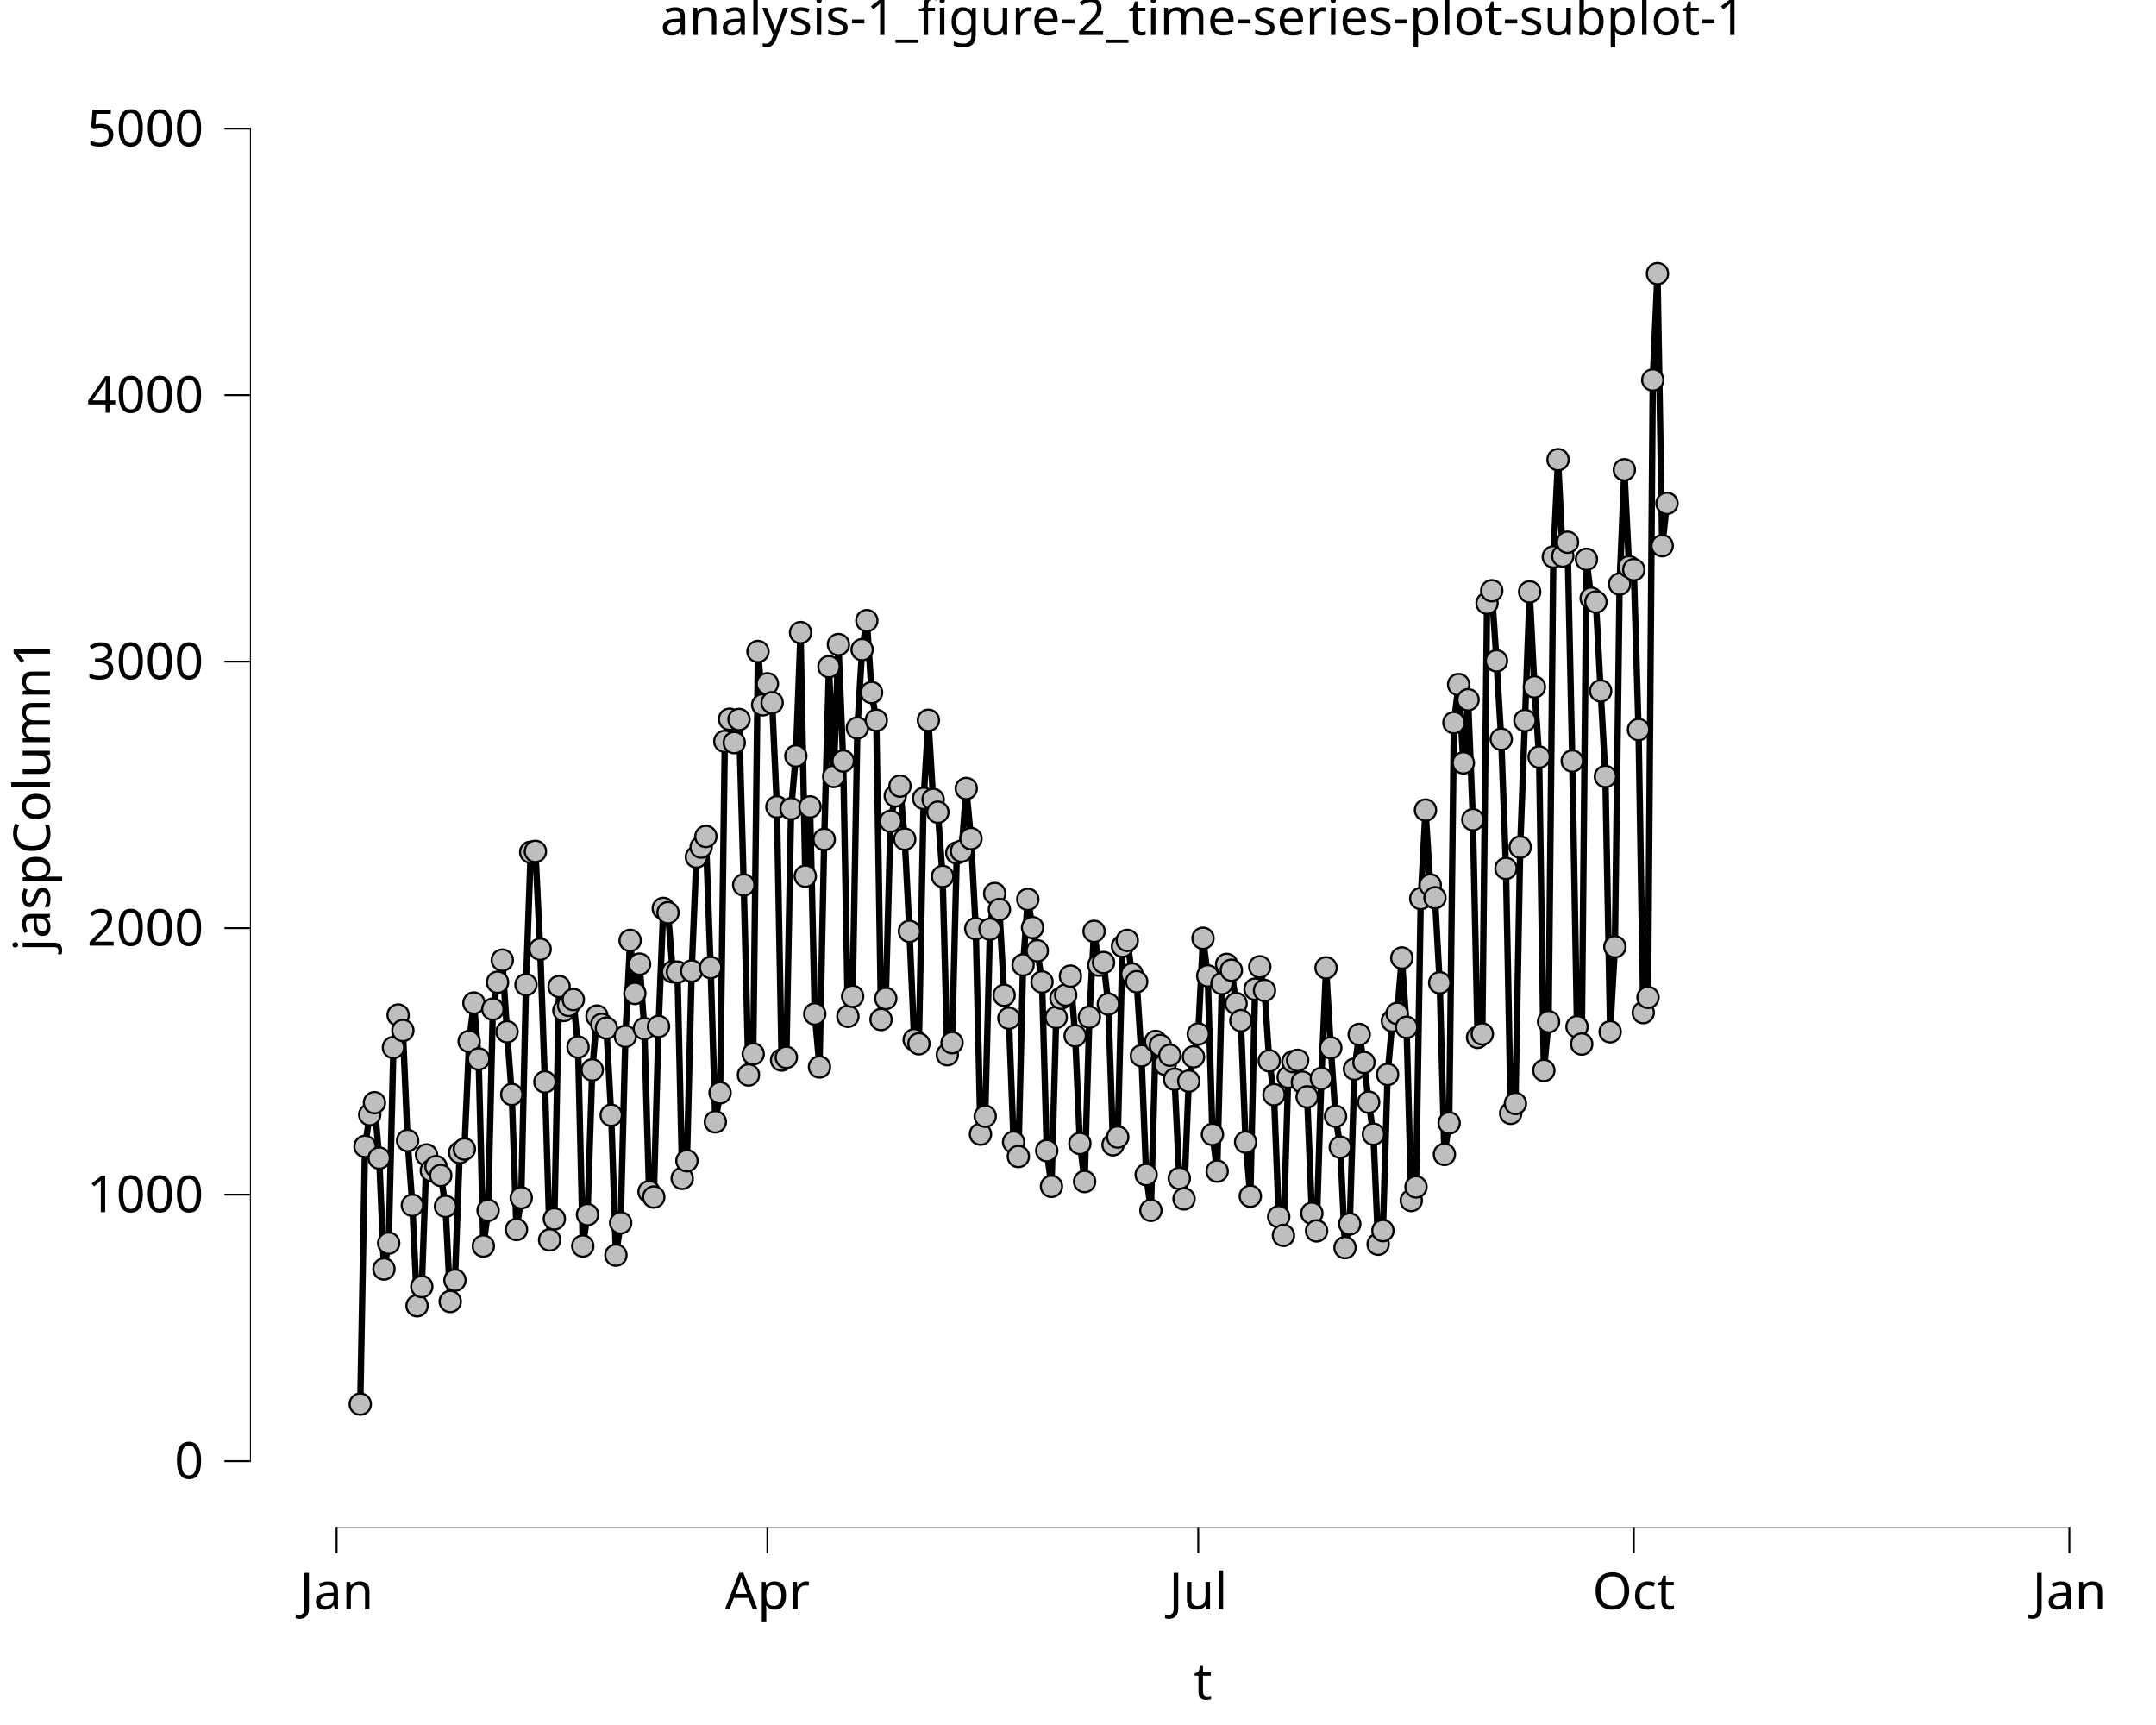
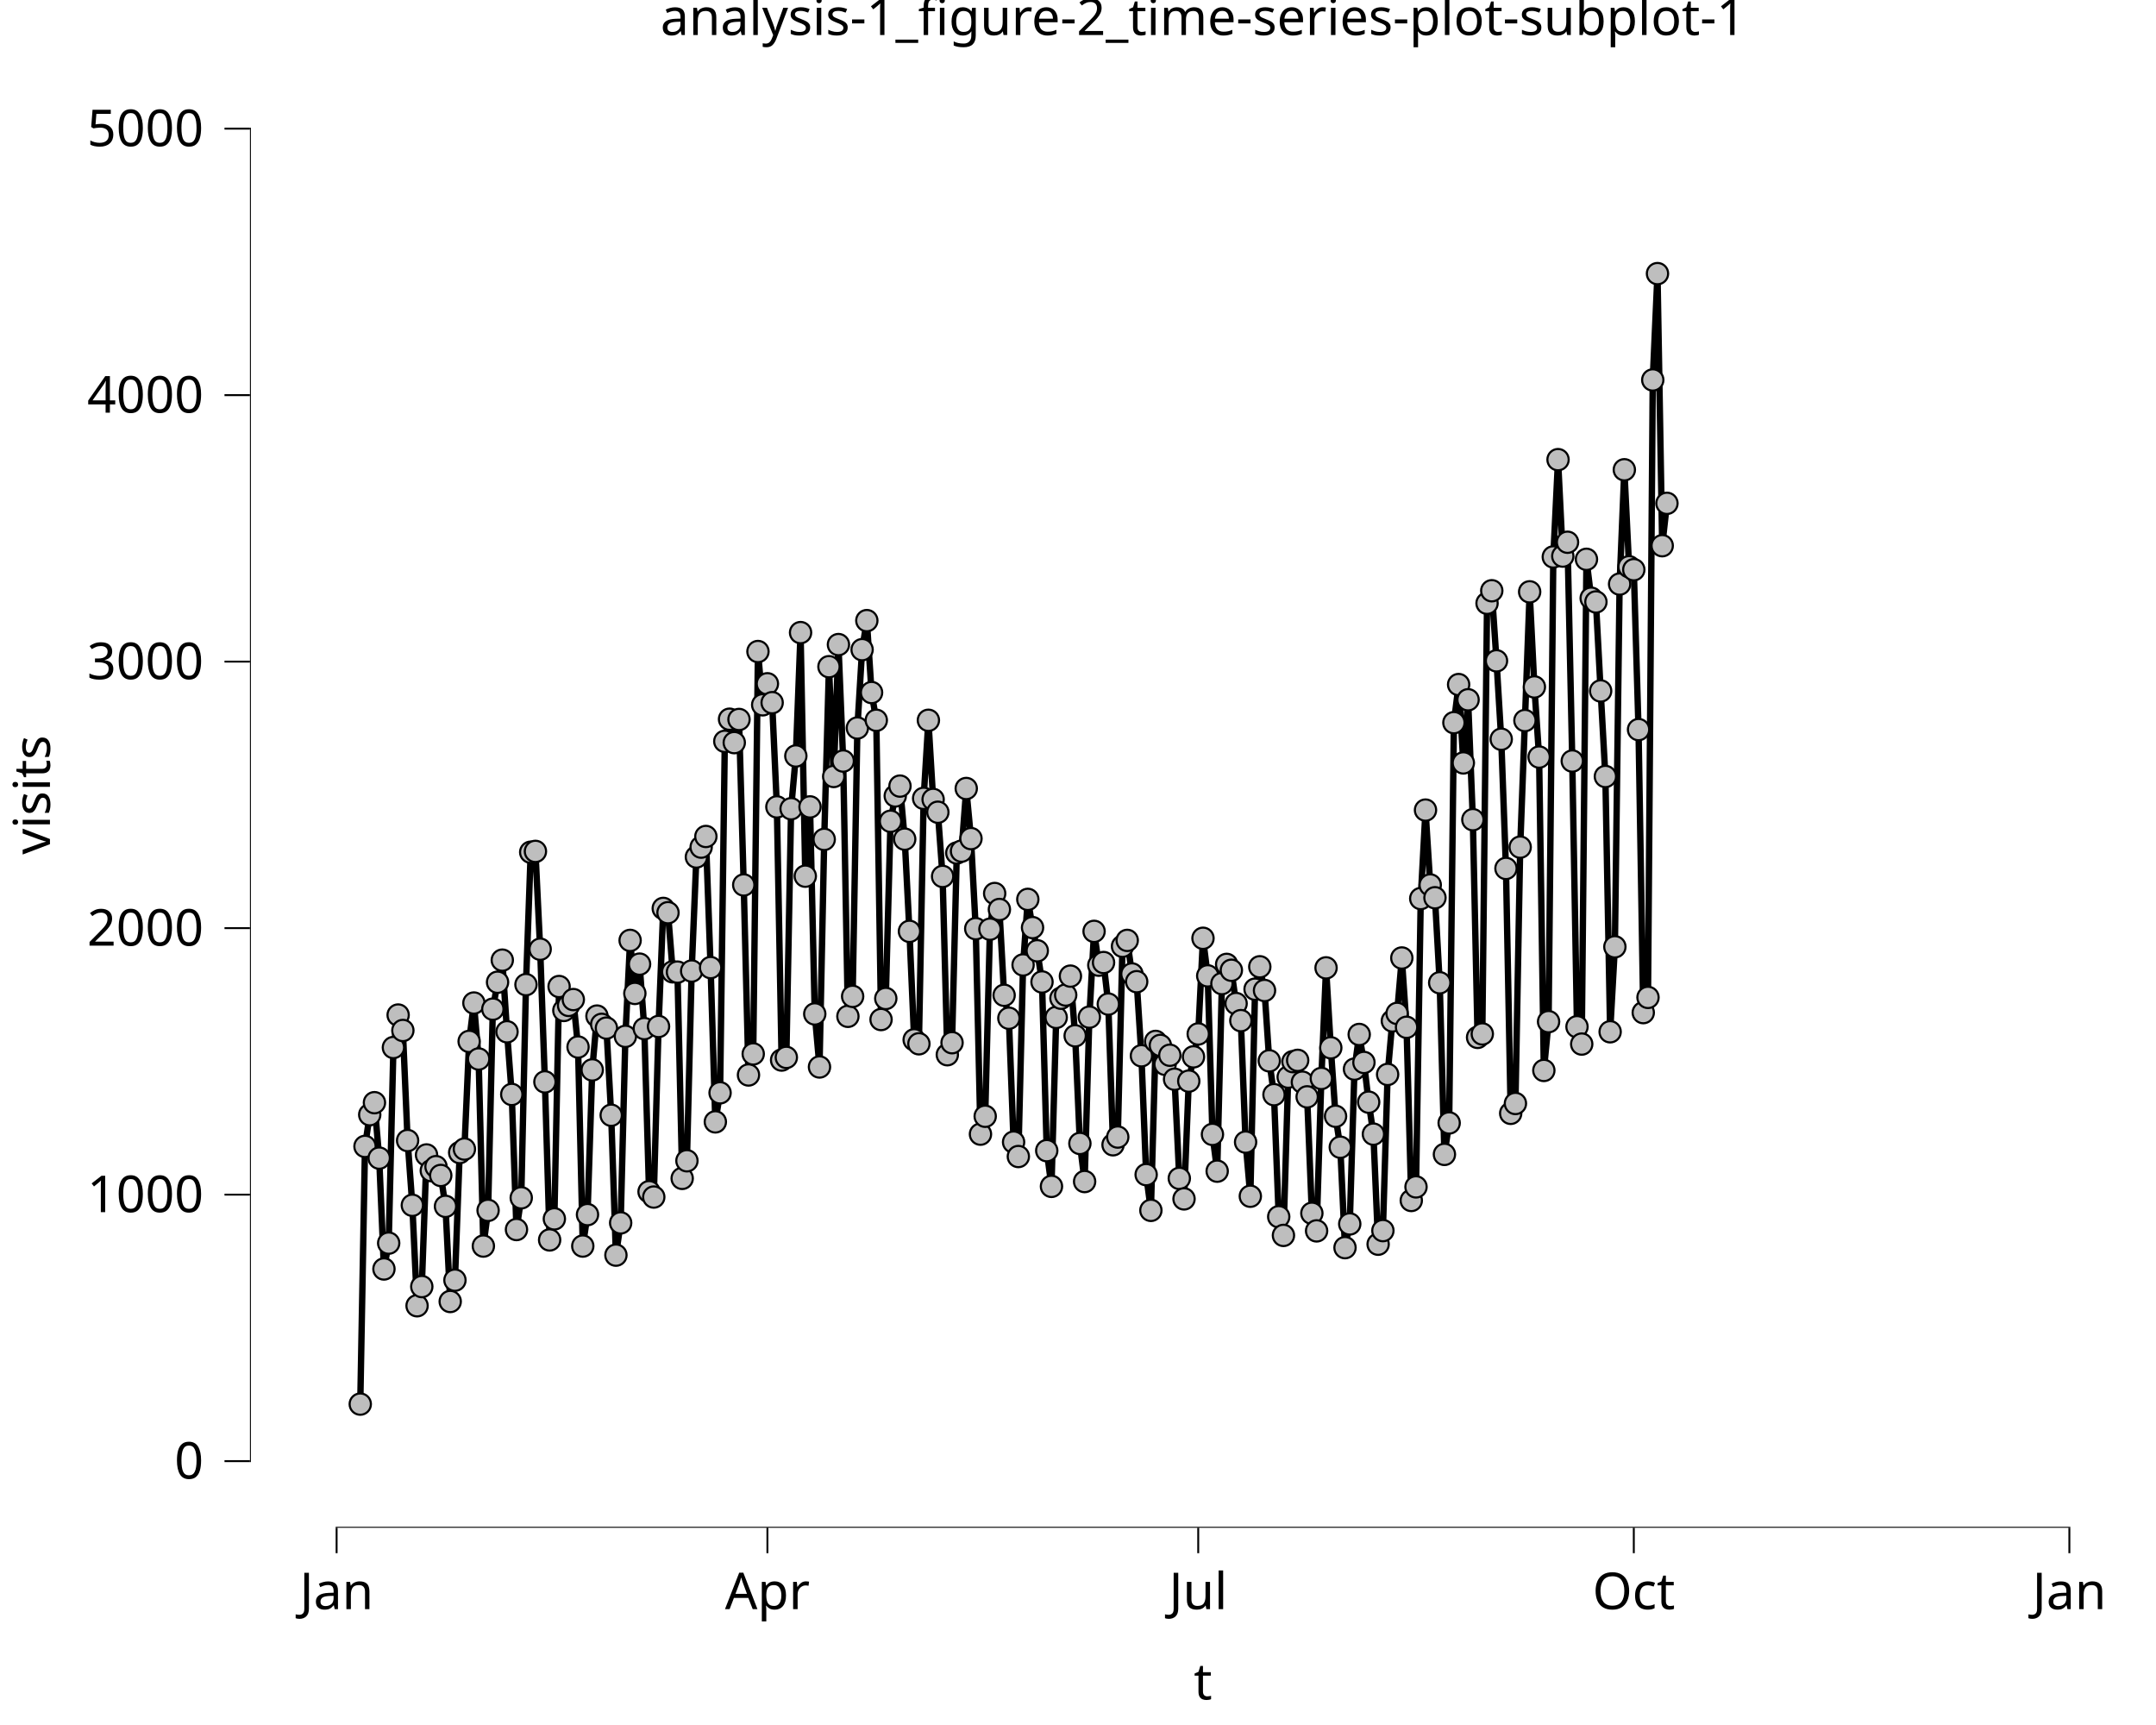
<svg xmlns="http://www.w3.org/2000/svg" class="svglite" data-engine-version="2.0" width="720.00pt" height="576.00pt" viewBox="0 0 720.00 576.00">
  <defs>
    <style type="text/css">
    .svglite line, .svglite polyline, .svglite polygon, .svglite path, .svglite rect, .svglite circle {
      fill: none;
      stroke: #000000;
      stroke-linecap: round;
      stroke-linejoin: round;
      stroke-miterlimit: 10.00;
    }
  </style>
  </defs>
  <rect width="100%" height="100%" style="stroke: none; fill: #FFFFFF;" />
  <defs>
    <clipPath id="cpMC4wMHw3MjAuMDB8MC4wMHw1NzYuMDA=">
      <rect x="0.00" y="0.00" width="720.00" height="576.00" />
    </clipPath>
  </defs>
  <g clip-path="url(#cpMC4wMHw3MjAuMDB8MC4wMHw1NzYuMDA=)">
    <rect x="0.00" y="0.00" width="720.00" height="576.00" style="stroke-width: 10.67; stroke: none;" />
  </g>
  <defs>
    <clipPath id="cpODMuNDd8NzIwLjAwfDIwLjcxfDUxMC4xNA==">
      <rect x="83.47" y="20.71" width="636.53" height="489.43" />
    </clipPath>
  </defs>
  <g clip-path="url(#cpODMuNDd8NzIwLjAwfDIwLjcxfDUxMC4xNA==)">
    <rect x="83.47" y="20.71" width="636.53" height="489.43" style="stroke-width: 10.67; stroke: none;" />
    <polyline points="120.31,468.85 121.89,382.80 123.47,372.21 125.05,368.20 126.63,386.71 128.22,423.73 129.80,415.10 131.38,349.78 132.96,338.93 134.54,344.09 136.12,380.84 137.70,402.46 139.28,436.01 140.86,429.61 142.44,385.65 144.03,390.90 145.61,389.56 147.19,392.50 148.77,402.82 150.35,434.59 151.93,427.47 153.51,384.85 155.09,383.69 156.67,347.74 158.26,334.92 159.84,353.61 161.42,416.08 163.00,404.16 164.58,336.97 166.16,327.98 167.74,320.60 169.32,344.53 170.90,365.45 172.48,410.56 174.07,399.97 175.65,328.78 177.23,284.56 178.81,284.29 180.39,316.95 181.97,361.26 183.55,414.03 185.13,407.00 186.71,329.41 188.30,337.41 189.88,335.72 191.46,333.77 193.04,349.61 194.62,416.08 196.20,405.58 197.78,357.26 199.36,339.28 200.94,342.04 202.52,343.29 204.11,372.39 205.69,419.11 207.27,408.34 208.85,346.05 210.43,314.01 212.01,331.72 213.59,321.93 215.17,343.47 216.75,397.93 218.33,399.71 219.92,342.75 221.50,303.33 223.08,304.76 224.66,324.51 226.24,324.60 227.82,393.48 229.40,387.60 230.98,324.24 232.56,286.16 234.15,282.87 235.73,279.31 237.31,323.09 238.89,374.61 240.47,364.91 242.05,247.54 243.63,240.15 245.21,247.98 246.79,240.24 248.37,295.50 249.96,358.95 251.54,351.92 253.12,217.55 254.70,235.35 256.28,228.32 257.86,234.63 259.44,269.43 261.02,353.97 262.60,353.08 264.19,270.05 265.77,252.43 267.35,211.23 268.93,292.57 270.51,269.43 272.09,338.57 273.67,356.28 275.25,280.28 276.83,222.62 278.41,259.28 280.00,215.23 281.58,254.12 283.16,339.37 284.74,332.70 286.32,243.09 287.90,216.93 289.48,207.23 291.06,231.25 292.64,240.51 294.23,340.44 295.81,333.41 297.39,274.23 298.97,265.78 300.55,262.49 302.13,280.20 303.71,310.99 305.29,347.20 306.87,348.54 308.45,266.58 310.04,240.51 311.62,266.94 313.20,271.21 314.78,292.65 316.36,352.19 317.94,348.18 319.52,284.82 321.10,284.20 322.68,263.29 324.26,280.02 325.85,310.10 327.43,378.71 329.01,372.74 330.59,310.27 332.17,298.35 333.75,303.69 335.33,332.34 336.91,340.00 338.49,381.37 340.08,386.18 341.66,322.20 343.24,300.31 344.82,309.74 346.40,317.48 347.98,327.89 349.56,384.22 351.14,396.15 352.72,339.73 354.30,333.32 355.89,332.25 357.47,325.94 359.05,345.87 360.63,381.82 362.21,394.54 363.79,339.64 365.37,310.99 366.95,322.29 368.53,321.40 370.12,335.28 371.70,382.26 373.28,379.68 374.86,315.97 376.44,314.01 378.02,325.22 379.60,327.80 381.18,352.54 382.76,392.23 384.34,404.16 385.93,347.74 387.51,349.07 389.09,355.39 390.67,352.36 392.25,360.37 393.83,393.48 395.41,400.33 396.99,361.00 398.57,352.90 400.15,345.25 401.74,313.30 403.32,325.85 404.90,378.79 406.48,391.07 408.06,328.43 409.64,322.02 411.22,323.98 412.80,335.10 414.38,340.80 415.97,381.37 417.55,399.44 419.13,330.30 420.71,322.82 422.29,330.74 423.87,354.23 425.45,365.53 427.03,406.29 428.61,412.52 430.19,359.66 431.78,354.50 433.36,354.06 434.94,361.35 436.52,366.25 438.10,405.13 439.68,411.01 441.26,360.11 442.84,323.18 444.42,349.87 446.01,372.74 447.59,383.07 449.17,416.61 450.75,408.69 452.33,356.99 453.91,345.42 455.49,354.77 457.07,368.03 458.65,378.71 460.23,415.46 461.82,410.92 463.40,358.77 464.98,340.89 466.56,338.39 468.14,319.88 469.72,343.02 471.30,400.86 472.88,396.32 474.46,300.04 476.05,270.50 477.63,295.50 479.21,299.77 480.79,328.16 482.37,385.47 483.95,374.97 485.53,241.31 487.11,228.58 488.69,254.75 490.27,233.66 491.86,273.70 493.44,346.40 495.02,345.25 496.60,201.44 498.18,197.26 499.76,220.66 501.34,246.83 502.92,289.98 504.50,371.76 506.08,368.47 507.67,282.87 509.25,240.60 510.83,197.62 512.41,229.38 513.99,252.79 515.57,357.44 517.15,341.15 518.73,185.96 520.31,153.48 521.90,185.69 523.48,181.06 525.06,254.12 526.64,342.84 528.22,348.63 529.80,186.76 531.38,199.75 532.96,201.00 534.54,230.72 536.12,259.28 537.71,344.53 539.29,316.15 540.87,195.03 542.45,156.86 544.03,189.25 545.61,190.23 547.19,243.62 548.77,338.13 550.35,333.05 551.94,126.87 553.52,91.36 555.10,182.22 556.68,168.07 " style="stroke-width: 2.13; stroke-linecap: butt;" />
    <circle cx="120.31" cy="468.85" r="3.56" style="stroke-width: 0.71; fill: #BEBEBE;" />
    <circle cx="121.89" cy="382.80" r="3.56" style="stroke-width: 0.71; fill: #BEBEBE;" />
    <circle cx="123.47" cy="372.21" r="3.56" style="stroke-width: 0.71; fill: #BEBEBE;" />
    <circle cx="125.05" cy="368.20" r="3.56" style="stroke-width: 0.71; fill: #BEBEBE;" />
    <circle cx="126.63" cy="386.71" r="3.56" style="stroke-width: 0.71; fill: #BEBEBE;" />
    <circle cx="128.22" cy="423.73" r="3.56" style="stroke-width: 0.71; fill: #BEBEBE;" />
    <circle cx="129.80" cy="415.10" r="3.56" style="stroke-width: 0.71; fill: #BEBEBE;" />
    <circle cx="131.38" cy="349.78" r="3.56" style="stroke-width: 0.71; fill: #BEBEBE;" />
    <circle cx="132.96" cy="338.93" r="3.56" style="stroke-width: 0.71; fill: #BEBEBE;" />
    <circle cx="134.54" cy="344.09" r="3.56" style="stroke-width: 0.71; fill: #BEBEBE;" />
    <circle cx="136.12" cy="380.84" r="3.56" style="stroke-width: 0.71; fill: #BEBEBE;" />
    <circle cx="137.70" cy="402.46" r="3.56" style="stroke-width: 0.71; fill: #BEBEBE;" />
    <circle cx="139.28" cy="436.01" r="3.56" style="stroke-width: 0.71; fill: #BEBEBE;" />
    <circle cx="140.86" cy="429.61" r="3.56" style="stroke-width: 0.71; fill: #BEBEBE;" />
    <circle cx="142.44" cy="385.65" r="3.56" style="stroke-width: 0.71; fill: #BEBEBE;" />
    <circle cx="144.03" cy="390.90" r="3.56" style="stroke-width: 0.71; fill: #BEBEBE;" />
    <circle cx="145.61" cy="389.56" r="3.56" style="stroke-width: 0.71; fill: #BEBEBE;" />
    <circle cx="147.19" cy="392.50" r="3.56" style="stroke-width: 0.71; fill: #BEBEBE;" />
    <circle cx="148.77" cy="402.82" r="3.56" style="stroke-width: 0.71; fill: #BEBEBE;" />
    <circle cx="150.35" cy="434.59" r="3.56" style="stroke-width: 0.71; fill: #BEBEBE;" />
    <circle cx="151.93" cy="427.47" r="3.56" style="stroke-width: 0.71; fill: #BEBEBE;" />
    <circle cx="153.51" cy="384.85" r="3.56" style="stroke-width: 0.71; fill: #BEBEBE;" />
    <circle cx="155.09" cy="383.69" r="3.56" style="stroke-width: 0.71; fill: #BEBEBE;" />
    <circle cx="156.67" cy="347.74" r="3.56" style="stroke-width: 0.71; fill: #BEBEBE;" />
    <circle cx="158.26" cy="334.92" r="3.56" style="stroke-width: 0.71; fill: #BEBEBE;" />
    <circle cx="159.84" cy="353.61" r="3.56" style="stroke-width: 0.71; fill: #BEBEBE;" />
    <circle cx="161.42" cy="416.08" r="3.56" style="stroke-width: 0.71; fill: #BEBEBE;" />
    <circle cx="163.00" cy="404.16" r="3.56" style="stroke-width: 0.71; fill: #BEBEBE;" />
    <circle cx="164.58" cy="336.97" r="3.56" style="stroke-width: 0.71; fill: #BEBEBE;" />
    <circle cx="166.16" cy="327.98" r="3.56" style="stroke-width: 0.71; fill: #BEBEBE;" />
    <circle cx="167.74" cy="320.60" r="3.56" style="stroke-width: 0.71; fill: #BEBEBE;" />
    <circle cx="169.32" cy="344.53" r="3.56" style="stroke-width: 0.71; fill: #BEBEBE;" />
    <circle cx="170.90" cy="365.45" r="3.56" style="stroke-width: 0.71; fill: #BEBEBE;" />
    <circle cx="172.48" cy="410.56" r="3.56" style="stroke-width: 0.71; fill: #BEBEBE;" />
    <circle cx="174.07" cy="399.97" r="3.56" style="stroke-width: 0.71; fill: #BEBEBE;" />
    <circle cx="175.65" cy="328.78" r="3.56" style="stroke-width: 0.71; fill: #BEBEBE;" />
    <circle cx="177.23" cy="284.56" r="3.56" style="stroke-width: 0.71; fill: #BEBEBE;" />
    <circle cx="178.81" cy="284.29" r="3.56" style="stroke-width: 0.71; fill: #BEBEBE;" />
    <circle cx="180.39" cy="316.95" r="3.56" style="stroke-width: 0.71; fill: #BEBEBE;" />
    <circle cx="181.97" cy="361.26" r="3.56" style="stroke-width: 0.71; fill: #BEBEBE;" />
    <circle cx="183.55" cy="414.03" r="3.56" style="stroke-width: 0.71; fill: #BEBEBE;" />
    <circle cx="185.13" cy="407.00" r="3.56" style="stroke-width: 0.71; fill: #BEBEBE;" />
    <circle cx="186.71" cy="329.41" r="3.56" style="stroke-width: 0.71; fill: #BEBEBE;" />
    <circle cx="188.30" cy="337.41" r="3.56" style="stroke-width: 0.71; fill: #BEBEBE;" />
    <circle cx="189.88" cy="335.72" r="3.56" style="stroke-width: 0.71; fill: #BEBEBE;" />
    <circle cx="191.46" cy="333.77" r="3.56" style="stroke-width: 0.71; fill: #BEBEBE;" />
    <circle cx="193.04" cy="349.61" r="3.56" style="stroke-width: 0.71; fill: #BEBEBE;" />
    <circle cx="194.62" cy="416.08" r="3.56" style="stroke-width: 0.71; fill: #BEBEBE;" />
    <circle cx="196.20" cy="405.58" r="3.56" style="stroke-width: 0.71; fill: #BEBEBE;" />
    <circle cx="197.78" cy="357.26" r="3.56" style="stroke-width: 0.71; fill: #BEBEBE;" />
    <circle cx="199.36" cy="339.28" r="3.56" style="stroke-width: 0.71; fill: #BEBEBE;" />
    <circle cx="200.94" cy="342.04" r="3.56" style="stroke-width: 0.71; fill: #BEBEBE;" />
    <circle cx="202.52" cy="343.29" r="3.56" style="stroke-width: 0.71; fill: #BEBEBE;" />
    <circle cx="204.11" cy="372.39" r="3.56" style="stroke-width: 0.71; fill: #BEBEBE;" />
    <circle cx="205.69" cy="419.11" r="3.56" style="stroke-width: 0.71; fill: #BEBEBE;" />
    <circle cx="207.27" cy="408.34" r="3.56" style="stroke-width: 0.71; fill: #BEBEBE;" />
    <circle cx="208.85" cy="346.05" r="3.56" style="stroke-width: 0.71; fill: #BEBEBE;" />
    <circle cx="210.43" cy="314.01" r="3.56" style="stroke-width: 0.71; fill: #BEBEBE;" />
    <circle cx="212.01" cy="331.72" r="3.56" style="stroke-width: 0.71; fill: #BEBEBE;" />
    <circle cx="213.59" cy="321.93" r="3.56" style="stroke-width: 0.71; fill: #BEBEBE;" />
    <circle cx="215.17" cy="343.47" r="3.56" style="stroke-width: 0.71; fill: #BEBEBE;" />
    <circle cx="216.75" cy="397.93" r="3.56" style="stroke-width: 0.71; fill: #BEBEBE;" />
    <circle cx="218.33" cy="399.71" r="3.56" style="stroke-width: 0.71; fill: #BEBEBE;" />
    <circle cx="219.92" cy="342.75" r="3.56" style="stroke-width: 0.71; fill: #BEBEBE;" />
    <circle cx="221.50" cy="303.33" r="3.56" style="stroke-width: 0.71; fill: #BEBEBE;" />
    <circle cx="223.08" cy="304.76" r="3.56" style="stroke-width: 0.71; fill: #BEBEBE;" />
    <circle cx="224.66" cy="324.51" r="3.56" style="stroke-width: 0.71; fill: #BEBEBE;" />
    <circle cx="226.24" cy="324.60" r="3.56" style="stroke-width: 0.71; fill: #BEBEBE;" />
    <circle cx="227.82" cy="393.48" r="3.56" style="stroke-width: 0.71; fill: #BEBEBE;" />
    <circle cx="229.40" cy="387.60" r="3.56" style="stroke-width: 0.71; fill: #BEBEBE;" />
    <circle cx="230.98" cy="324.24" r="3.56" style="stroke-width: 0.71; fill: #BEBEBE;" />
    <circle cx="232.56" cy="286.16" r="3.56" style="stroke-width: 0.71; fill: #BEBEBE;" />
    <circle cx="234.15" cy="282.87" r="3.56" style="stroke-width: 0.71; fill: #BEBEBE;" />
    <circle cx="235.73" cy="279.31" r="3.56" style="stroke-width: 0.71; fill: #BEBEBE;" />
    <circle cx="237.31" cy="323.09" r="3.56" style="stroke-width: 0.71; fill: #BEBEBE;" />
    <circle cx="238.89" cy="374.61" r="3.56" style="stroke-width: 0.71; fill: #BEBEBE;" />
    <circle cx="240.47" cy="364.91" r="3.56" style="stroke-width: 0.71; fill: #BEBEBE;" />
    <circle cx="242.05" cy="247.54" r="3.56" style="stroke-width: 0.71; fill: #BEBEBE;" />
    <circle cx="243.63" cy="240.15" r="3.56" style="stroke-width: 0.71; fill: #BEBEBE;" />
    <circle cx="245.21" cy="247.98" r="3.56" style="stroke-width: 0.71; fill: #BEBEBE;" />
    <circle cx="246.79" cy="240.24" r="3.56" style="stroke-width: 0.71; fill: #BEBEBE;" />
    <circle cx="248.37" cy="295.50" r="3.56" style="stroke-width: 0.71; fill: #BEBEBE;" />
    <circle cx="249.96" cy="358.95" r="3.56" style="stroke-width: 0.71; fill: #BEBEBE;" />
    <circle cx="251.54" cy="351.92" r="3.56" style="stroke-width: 0.71; fill: #BEBEBE;" />
    <circle cx="253.12" cy="217.55" r="3.56" style="stroke-width: 0.71; fill: #BEBEBE;" />
    <circle cx="254.70" cy="235.35" r="3.56" style="stroke-width: 0.71; fill: #BEBEBE;" />
    <circle cx="256.28" cy="228.32" r="3.56" style="stroke-width: 0.71; fill: #BEBEBE;" />
    <circle cx="257.86" cy="234.63" r="3.56" style="stroke-width: 0.71; fill: #BEBEBE;" />
    <circle cx="259.44" cy="269.43" r="3.56" style="stroke-width: 0.71; fill: #BEBEBE;" />
    <circle cx="261.02" cy="353.97" r="3.56" style="stroke-width: 0.71; fill: #BEBEBE;" />
    <circle cx="262.60" cy="353.08" r="3.56" style="stroke-width: 0.71; fill: #BEBEBE;" />
    <circle cx="264.19" cy="270.05" r="3.56" style="stroke-width: 0.71; fill: #BEBEBE;" />
    <circle cx="265.77" cy="252.43" r="3.56" style="stroke-width: 0.71; fill: #BEBEBE;" />
    <circle cx="267.35" cy="211.23" r="3.56" style="stroke-width: 0.71; fill: #BEBEBE;" />
    <circle cx="268.93" cy="292.57" r="3.56" style="stroke-width: 0.71; fill: #BEBEBE;" />
    <circle cx="270.51" cy="269.43" r="3.56" style="stroke-width: 0.71; fill: #BEBEBE;" />
    <circle cx="272.09" cy="338.57" r="3.56" style="stroke-width: 0.71; fill: #BEBEBE;" />
    <circle cx="273.67" cy="356.28" r="3.56" style="stroke-width: 0.71; fill: #BEBEBE;" />
    <circle cx="275.25" cy="280.28" r="3.56" style="stroke-width: 0.71; fill: #BEBEBE;" />
    <circle cx="276.83" cy="222.62" r="3.56" style="stroke-width: 0.71; fill: #BEBEBE;" />
    <circle cx="278.41" cy="259.28" r="3.56" style="stroke-width: 0.71; fill: #BEBEBE;" />
    <circle cx="280.00" cy="215.23" r="3.56" style="stroke-width: 0.71; fill: #BEBEBE;" />
    <circle cx="281.58" cy="254.12" r="3.56" style="stroke-width: 0.71; fill: #BEBEBE;" />
    <circle cx="283.16" cy="339.37" r="3.56" style="stroke-width: 0.71; fill: #BEBEBE;" />
    <circle cx="284.74" cy="332.70" r="3.56" style="stroke-width: 0.71; fill: #BEBEBE;" />
    <circle cx="286.32" cy="243.09" r="3.56" style="stroke-width: 0.71; fill: #BEBEBE;" />
    <circle cx="287.90" cy="216.93" r="3.56" style="stroke-width: 0.71; fill: #BEBEBE;" />
    <circle cx="289.48" cy="207.23" r="3.56" style="stroke-width: 0.71; fill: #BEBEBE;" />
    <circle cx="291.06" cy="231.25" r="3.56" style="stroke-width: 0.71; fill: #BEBEBE;" />
    <circle cx="292.64" cy="240.51" r="3.56" style="stroke-width: 0.71; fill: #BEBEBE;" />
    <circle cx="294.23" cy="340.44" r="3.56" style="stroke-width: 0.71; fill: #BEBEBE;" />
    <circle cx="295.81" cy="333.41" r="3.56" style="stroke-width: 0.71; fill: #BEBEBE;" />
    <circle cx="297.39" cy="274.23" r="3.56" style="stroke-width: 0.71; fill: #BEBEBE;" />
    <circle cx="298.97" cy="265.78" r="3.56" style="stroke-width: 0.71; fill: #BEBEBE;" />
    <circle cx="300.55" cy="262.49" r="3.56" style="stroke-width: 0.71; fill: #BEBEBE;" />
    <circle cx="302.13" cy="280.20" r="3.56" style="stroke-width: 0.71; fill: #BEBEBE;" />
    <circle cx="303.71" cy="310.99" r="3.56" style="stroke-width: 0.71; fill: #BEBEBE;" />
    <circle cx="305.29" cy="347.20" r="3.56" style="stroke-width: 0.71; fill: #BEBEBE;" />
    <circle cx="306.87" cy="348.54" r="3.56" style="stroke-width: 0.71; fill: #BEBEBE;" />
    <circle cx="308.45" cy="266.58" r="3.56" style="stroke-width: 0.71; fill: #BEBEBE;" />
    <circle cx="310.04" cy="240.51" r="3.56" style="stroke-width: 0.71; fill: #BEBEBE;" />
    <circle cx="311.62" cy="266.94" r="3.56" style="stroke-width: 0.71; fill: #BEBEBE;" />
    <circle cx="313.20" cy="271.21" r="3.56" style="stroke-width: 0.71; fill: #BEBEBE;" />
    <circle cx="314.78" cy="292.65" r="3.56" style="stroke-width: 0.71; fill: #BEBEBE;" />
    <circle cx="316.36" cy="352.19" r="3.56" style="stroke-width: 0.71; fill: #BEBEBE;" />
    <circle cx="317.94" cy="348.18" r="3.56" style="stroke-width: 0.71; fill: #BEBEBE;" />
    <circle cx="319.52" cy="284.82" r="3.56" style="stroke-width: 0.71; fill: #BEBEBE;" />
    <circle cx="321.10" cy="284.20" r="3.56" style="stroke-width: 0.71; fill: #BEBEBE;" />
    <circle cx="322.68" cy="263.29" r="3.56" style="stroke-width: 0.71; fill: #BEBEBE;" />
    <circle cx="324.26" cy="280.02" r="3.56" style="stroke-width: 0.71; fill: #BEBEBE;" />
    <circle cx="325.85" cy="310.10" r="3.56" style="stroke-width: 0.71; fill: #BEBEBE;" />
    <circle cx="327.43" cy="378.71" r="3.56" style="stroke-width: 0.71; fill: #BEBEBE;" />
    <circle cx="329.01" cy="372.74" r="3.56" style="stroke-width: 0.71; fill: #BEBEBE;" />
    <circle cx="330.59" cy="310.27" r="3.56" style="stroke-width: 0.71; fill: #BEBEBE;" />
    <circle cx="332.17" cy="298.35" r="3.56" style="stroke-width: 0.71; fill: #BEBEBE;" />
    <circle cx="333.75" cy="303.69" r="3.56" style="stroke-width: 0.71; fill: #BEBEBE;" />
    <circle cx="335.33" cy="332.34" r="3.56" style="stroke-width: 0.71; fill: #BEBEBE;" />
    <circle cx="336.91" cy="340.00" r="3.56" style="stroke-width: 0.71; fill: #BEBEBE;" />
    <circle cx="338.49" cy="381.37" r="3.56" style="stroke-width: 0.71; fill: #BEBEBE;" />
    <circle cx="340.08" cy="386.18" r="3.56" style="stroke-width: 0.71; fill: #BEBEBE;" />
    <circle cx="341.66" cy="322.20" r="3.56" style="stroke-width: 0.71; fill: #BEBEBE;" />
    <circle cx="343.24" cy="300.31" r="3.56" style="stroke-width: 0.71; fill: #BEBEBE;" />
    <circle cx="344.82" cy="309.74" r="3.56" style="stroke-width: 0.71; fill: #BEBEBE;" />
    <circle cx="346.40" cy="317.48" r="3.56" style="stroke-width: 0.71; fill: #BEBEBE;" />
    <circle cx="347.98" cy="327.89" r="3.56" style="stroke-width: 0.71; fill: #BEBEBE;" />
    <circle cx="349.56" cy="384.22" r="3.56" style="stroke-width: 0.71; fill: #BEBEBE;" />
    <circle cx="351.14" cy="396.15" r="3.56" style="stroke-width: 0.71; fill: #BEBEBE;" />
    <circle cx="352.72" cy="339.73" r="3.56" style="stroke-width: 0.71; fill: #BEBEBE;" />
    <circle cx="354.30" cy="333.32" r="3.56" style="stroke-width: 0.71; fill: #BEBEBE;" />
    <circle cx="355.89" cy="332.25" r="3.56" style="stroke-width: 0.71; fill: #BEBEBE;" />
    <circle cx="357.47" cy="325.94" r="3.56" style="stroke-width: 0.71; fill: #BEBEBE;" />
    <circle cx="359.05" cy="345.87" r="3.56" style="stroke-width: 0.71; fill: #BEBEBE;" />
    <circle cx="360.63" cy="381.82" r="3.56" style="stroke-width: 0.71; fill: #BEBEBE;" />
    <circle cx="362.21" cy="394.54" r="3.56" style="stroke-width: 0.71; fill: #BEBEBE;" />
    <circle cx="363.79" cy="339.64" r="3.56" style="stroke-width: 0.71; fill: #BEBEBE;" />
    <circle cx="365.37" cy="310.99" r="3.56" style="stroke-width: 0.71; fill: #BEBEBE;" />
    <circle cx="366.95" cy="322.29" r="3.56" style="stroke-width: 0.71; fill: #BEBEBE;" />
    <circle cx="368.53" cy="321.40" r="3.56" style="stroke-width: 0.71; fill: #BEBEBE;" />
    <circle cx="370.12" cy="335.28" r="3.56" style="stroke-width: 0.71; fill: #BEBEBE;" />
    <circle cx="371.70" cy="382.26" r="3.56" style="stroke-width: 0.71; fill: #BEBEBE;" />
    <circle cx="373.28" cy="379.68" r="3.56" style="stroke-width: 0.71; fill: #BEBEBE;" />
    <circle cx="374.86" cy="315.97" r="3.56" style="stroke-width: 0.71; fill: #BEBEBE;" />
    <circle cx="376.44" cy="314.01" r="3.56" style="stroke-width: 0.71; fill: #BEBEBE;" />
    <circle cx="378.02" cy="325.22" r="3.56" style="stroke-width: 0.71; fill: #BEBEBE;" />
    <circle cx="379.60" cy="327.80" r="3.56" style="stroke-width: 0.71; fill: #BEBEBE;" />
    <circle cx="381.18" cy="352.54" r="3.56" style="stroke-width: 0.71; fill: #BEBEBE;" />
    <circle cx="382.76" cy="392.23" r="3.56" style="stroke-width: 0.71; fill: #BEBEBE;" />
    <circle cx="384.34" cy="404.16" r="3.56" style="stroke-width: 0.71; fill: #BEBEBE;" />
    <circle cx="385.93" cy="347.74" r="3.56" style="stroke-width: 0.71; fill: #BEBEBE;" />
    <circle cx="387.51" cy="349.07" r="3.56" style="stroke-width: 0.71; fill: #BEBEBE;" />
    <circle cx="389.09" cy="355.39" r="3.56" style="stroke-width: 0.71; fill: #BEBEBE;" />
    <circle cx="390.67" cy="352.36" r="3.56" style="stroke-width: 0.71; fill: #BEBEBE;" />
    <circle cx="392.25" cy="360.37" r="3.56" style="stroke-width: 0.71; fill: #BEBEBE;" />
    <circle cx="393.83" cy="393.48" r="3.56" style="stroke-width: 0.71; fill: #BEBEBE;" />
    <circle cx="395.41" cy="400.33" r="3.56" style="stroke-width: 0.71; fill: #BEBEBE;" />
    <circle cx="396.99" cy="361.00" r="3.56" style="stroke-width: 0.71; fill: #BEBEBE;" />
    <circle cx="398.57" cy="352.90" r="3.56" style="stroke-width: 0.71; fill: #BEBEBE;" />
    <circle cx="400.15" cy="345.25" r="3.56" style="stroke-width: 0.71; fill: #BEBEBE;" />
    <circle cx="401.74" cy="313.30" r="3.56" style="stroke-width: 0.71; fill: #BEBEBE;" />
    <circle cx="403.32" cy="325.85" r="3.56" style="stroke-width: 0.71; fill: #BEBEBE;" />
    <circle cx="404.90" cy="378.79" r="3.56" style="stroke-width: 0.71; fill: #BEBEBE;" />
    <circle cx="406.48" cy="391.07" r="3.56" style="stroke-width: 0.71; fill: #BEBEBE;" />
    <circle cx="408.06" cy="328.43" r="3.56" style="stroke-width: 0.71; fill: #BEBEBE;" />
    <circle cx="409.64" cy="322.02" r="3.56" style="stroke-width: 0.71; fill: #BEBEBE;" />
    <circle cx="411.22" cy="323.98" r="3.56" style="stroke-width: 0.71; fill: #BEBEBE;" />
    <circle cx="412.80" cy="335.10" r="3.56" style="stroke-width: 0.71; fill: #BEBEBE;" />
    <circle cx="414.38" cy="340.80" r="3.56" style="stroke-width: 0.71; fill: #BEBEBE;" />
    <circle cx="415.97" cy="381.37" r="3.56" style="stroke-width: 0.71; fill: #BEBEBE;" />
    <circle cx="417.55" cy="399.44" r="3.56" style="stroke-width: 0.71; fill: #BEBEBE;" />
    <circle cx="419.13" cy="330.30" r="3.56" style="stroke-width: 0.71; fill: #BEBEBE;" />
    <circle cx="420.71" cy="322.82" r="3.56" style="stroke-width: 0.71; fill: #BEBEBE;" />
    <circle cx="422.29" cy="330.74" r="3.56" style="stroke-width: 0.71; fill: #BEBEBE;" />
    <circle cx="423.87" cy="354.23" r="3.56" style="stroke-width: 0.71; fill: #BEBEBE;" />
    <circle cx="425.45" cy="365.53" r="3.56" style="stroke-width: 0.71; fill: #BEBEBE;" />
    <circle cx="427.03" cy="406.29" r="3.56" style="stroke-width: 0.71; fill: #BEBEBE;" />
    <circle cx="428.61" cy="412.52" r="3.56" style="stroke-width: 0.71; fill: #BEBEBE;" />
    <circle cx="430.19" cy="359.66" r="3.56" style="stroke-width: 0.71; fill: #BEBEBE;" />
    <circle cx="431.78" cy="354.50" r="3.56" style="stroke-width: 0.71; fill: #BEBEBE;" />
    <circle cx="433.36" cy="354.06" r="3.56" style="stroke-width: 0.71; fill: #BEBEBE;" />
    <circle cx="434.94" cy="361.35" r="3.56" style="stroke-width: 0.71; fill: #BEBEBE;" />
    <circle cx="436.52" cy="366.25" r="3.56" style="stroke-width: 0.71; fill: #BEBEBE;" />
    <circle cx="438.10" cy="405.13" r="3.56" style="stroke-width: 0.71; fill: #BEBEBE;" />
    <circle cx="439.68" cy="411.01" r="3.56" style="stroke-width: 0.71; fill: #BEBEBE;" />
    <circle cx="441.26" cy="360.11" r="3.56" style="stroke-width: 0.71; fill: #BEBEBE;" />
    <circle cx="442.84" cy="323.18" r="3.56" style="stroke-width: 0.71; fill: #BEBEBE;" />
    <circle cx="444.42" cy="349.87" r="3.56" style="stroke-width: 0.71; fill: #BEBEBE;" />
    <circle cx="446.01" cy="372.74" r="3.56" style="stroke-width: 0.71; fill: #BEBEBE;" />
    <circle cx="447.59" cy="383.07" r="3.56" style="stroke-width: 0.71; fill: #BEBEBE;" />
    <circle cx="449.17" cy="416.61" r="3.56" style="stroke-width: 0.71; fill: #BEBEBE;" />
    <circle cx="450.75" cy="408.69" r="3.56" style="stroke-width: 0.71; fill: #BEBEBE;" />
    <circle cx="452.33" cy="356.99" r="3.56" style="stroke-width: 0.71; fill: #BEBEBE;" />
    <circle cx="453.91" cy="345.42" r="3.56" style="stroke-width: 0.71; fill: #BEBEBE;" />
    <circle cx="455.49" cy="354.77" r="3.56" style="stroke-width: 0.71; fill: #BEBEBE;" />
    <circle cx="457.07" cy="368.03" r="3.56" style="stroke-width: 0.71; fill: #BEBEBE;" />
    <circle cx="458.65" cy="378.71" r="3.56" style="stroke-width: 0.71; fill: #BEBEBE;" />
    <circle cx="460.23" cy="415.46" r="3.56" style="stroke-width: 0.71; fill: #BEBEBE;" />
    <circle cx="461.82" cy="410.92" r="3.56" style="stroke-width: 0.71; fill: #BEBEBE;" />
    <circle cx="463.40" cy="358.77" r="3.56" style="stroke-width: 0.71; fill: #BEBEBE;" />
    <circle cx="464.98" cy="340.89" r="3.56" style="stroke-width: 0.71; fill: #BEBEBE;" />
    <circle cx="466.56" cy="338.39" r="3.56" style="stroke-width: 0.71; fill: #BEBEBE;" />
    <circle cx="468.14" cy="319.88" r="3.56" style="stroke-width: 0.71; fill: #BEBEBE;" />
    <circle cx="469.72" cy="343.02" r="3.56" style="stroke-width: 0.71; fill: #BEBEBE;" />
    <circle cx="471.30" cy="400.86" r="3.56" style="stroke-width: 0.71; fill: #BEBEBE;" />
    <circle cx="472.88" cy="396.32" r="3.56" style="stroke-width: 0.71; fill: #BEBEBE;" />
    <circle cx="474.46" cy="300.04" r="3.56" style="stroke-width: 0.71; fill: #BEBEBE;" />
    <circle cx="476.05" cy="270.50" r="3.56" style="stroke-width: 0.71; fill: #BEBEBE;" />
    <circle cx="477.63" cy="295.50" r="3.56" style="stroke-width: 0.71; fill: #BEBEBE;" />
    <circle cx="479.21" cy="299.77" r="3.56" style="stroke-width: 0.71; fill: #BEBEBE;" />
    <circle cx="480.79" cy="328.16" r="3.56" style="stroke-width: 0.71; fill: #BEBEBE;" />
    <circle cx="482.37" cy="385.47" r="3.56" style="stroke-width: 0.71; fill: #BEBEBE;" />
    <circle cx="483.95" cy="374.97" r="3.56" style="stroke-width: 0.71; fill: #BEBEBE;" />
    <circle cx="485.53" cy="241.31" r="3.56" style="stroke-width: 0.71; fill: #BEBEBE;" />
    <circle cx="487.11" cy="228.58" r="3.56" style="stroke-width: 0.71; fill: #BEBEBE;" />
    <circle cx="488.69" cy="254.75" r="3.56" style="stroke-width: 0.71; fill: #BEBEBE;" />
    <circle cx="490.27" cy="233.66" r="3.56" style="stroke-width: 0.71; fill: #BEBEBE;" />
    <circle cx="491.86" cy="273.70" r="3.56" style="stroke-width: 0.71; fill: #BEBEBE;" />
    <circle cx="493.44" cy="346.40" r="3.56" style="stroke-width: 0.71; fill: #BEBEBE;" />
    <circle cx="495.02" cy="345.25" r="3.56" style="stroke-width: 0.71; fill: #BEBEBE;" />
    <circle cx="496.60" cy="201.44" r="3.56" style="stroke-width: 0.71; fill: #BEBEBE;" />
    <circle cx="498.18" cy="197.26" r="3.56" style="stroke-width: 0.71; fill: #BEBEBE;" />
    <circle cx="499.76" cy="220.66" r="3.56" style="stroke-width: 0.71; fill: #BEBEBE;" />
    <circle cx="501.34" cy="246.83" r="3.56" style="stroke-width: 0.71; fill: #BEBEBE;" />
    <circle cx="502.92" cy="289.98" r="3.56" style="stroke-width: 0.71; fill: #BEBEBE;" />
    <circle cx="504.50" cy="371.76" r="3.56" style="stroke-width: 0.71; fill: #BEBEBE;" />
    <circle cx="506.08" cy="368.47" r="3.56" style="stroke-width: 0.71; fill: #BEBEBE;" />
    <circle cx="507.67" cy="282.87" r="3.56" style="stroke-width: 0.71; fill: #BEBEBE;" />
    <circle cx="509.25" cy="240.60" r="3.56" style="stroke-width: 0.71; fill: #BEBEBE;" />
    <circle cx="510.83" cy="197.62" r="3.56" style="stroke-width: 0.71; fill: #BEBEBE;" />
    <circle cx="512.41" cy="229.38" r="3.56" style="stroke-width: 0.71; fill: #BEBEBE;" />
    <circle cx="513.99" cy="252.79" r="3.56" style="stroke-width: 0.71; fill: #BEBEBE;" />
    <circle cx="515.57" cy="357.44" r="3.56" style="stroke-width: 0.71; fill: #BEBEBE;" />
    <circle cx="517.15" cy="341.15" r="3.56" style="stroke-width: 0.71; fill: #BEBEBE;" />
    <circle cx="518.73" cy="185.96" r="3.56" style="stroke-width: 0.71; fill: #BEBEBE;" />
    <circle cx="520.31" cy="153.48" r="3.56" style="stroke-width: 0.71; fill: #BEBEBE;" />
    <circle cx="521.90" cy="185.69" r="3.56" style="stroke-width: 0.71; fill: #BEBEBE;" />
    <circle cx="523.48" cy="181.06" r="3.56" style="stroke-width: 0.71; fill: #BEBEBE;" />
    <circle cx="525.06" cy="254.12" r="3.56" style="stroke-width: 0.71; fill: #BEBEBE;" />
    <circle cx="526.64" cy="342.84" r="3.56" style="stroke-width: 0.71; fill: #BEBEBE;" />
    <circle cx="528.22" cy="348.63" r="3.56" style="stroke-width: 0.71; fill: #BEBEBE;" />
    <circle cx="529.80" cy="186.76" r="3.56" style="stroke-width: 0.71; fill: #BEBEBE;" />
    <circle cx="531.38" cy="199.75" r="3.56" style="stroke-width: 0.71; fill: #BEBEBE;" />
    <circle cx="532.96" cy="201.00" r="3.56" style="stroke-width: 0.71; fill: #BEBEBE;" />
    <circle cx="534.54" cy="230.72" r="3.56" style="stroke-width: 0.71; fill: #BEBEBE;" />
    <circle cx="536.12" cy="259.28" r="3.56" style="stroke-width: 0.71; fill: #BEBEBE;" />
    <circle cx="537.71" cy="344.53" r="3.56" style="stroke-width: 0.71; fill: #BEBEBE;" />
    <circle cx="539.29" cy="316.15" r="3.56" style="stroke-width: 0.71; fill: #BEBEBE;" />
    <circle cx="540.87" cy="195.03" r="3.56" style="stroke-width: 0.71; fill: #BEBEBE;" />
    <circle cx="542.45" cy="156.86" r="3.56" style="stroke-width: 0.71; fill: #BEBEBE;" />
    <circle cx="544.03" cy="189.25" r="3.56" style="stroke-width: 0.71; fill: #BEBEBE;" />
    <circle cx="545.61" cy="190.23" r="3.56" style="stroke-width: 0.71; fill: #BEBEBE;" />
    <circle cx="547.19" cy="243.62" r="3.56" style="stroke-width: 0.71; fill: #BEBEBE;" />
    <circle cx="548.77" cy="338.13" r="3.56" style="stroke-width: 0.71; fill: #BEBEBE;" />
    <circle cx="550.35" cy="333.05" r="3.56" style="stroke-width: 0.71; fill: #BEBEBE;" />
    <circle cx="551.94" cy="126.87" r="3.56" style="stroke-width: 0.71; fill: #BEBEBE;" />
    <circle cx="553.52" cy="91.36" r="3.56" style="stroke-width: 0.71; fill: #BEBEBE;" />
    <circle cx="555.10" cy="182.22" r="3.56" style="stroke-width: 0.71; fill: #BEBEBE;" />
    <circle cx="556.68" cy="168.07" r="3.56" style="stroke-width: 0.71; fill: #BEBEBE;" />
    <line x1="112.09" y1="510.14" x2="691.39" y2="510.14" style="stroke-width: 0.64; stroke-linecap: butt;" />
    <line x1="83.47" y1="488.21" x2="83.47" y2="42.64" style="stroke-width: 0.64; stroke-linecap: butt;" />
    <rect x="83.47" y="20.71" width="636.53" height="489.43" style="stroke-width: 0.00; stroke: none;" />
  </g>
  <g clip-path="url(#cpMC4wMHw3MjAuMDB8MC4wMHw1NzYuMDA=)">
    <polyline points="83.47,510.14 83.47,20.71 " style="stroke-width: 0.00; stroke: none; stroke-linecap: butt;" />
    <text x="67.99" y="493.74" text-anchor="end" style="font-size: 17.00px; font-family: sans;" textLength="9.46px" lengthAdjust="spacingAndGlyphs">0</text>
    <text x="67.99" y="404.75" text-anchor="end" style="font-size: 17.00px; font-family: sans;" textLength="37.82px" lengthAdjust="spacingAndGlyphs">1000</text>
    <text x="67.99" y="315.77" text-anchor="end" style="font-size: 17.00px; font-family: sans;" textLength="37.82px" lengthAdjust="spacingAndGlyphs">2000</text>
    <text x="67.99" y="226.78" text-anchor="end" style="font-size: 17.00px; font-family: sans;" textLength="37.82px" lengthAdjust="spacingAndGlyphs">3000</text>
    <text x="67.99" y="137.79" text-anchor="end" style="font-size: 17.00px; font-family: sans;" textLength="37.82px" lengthAdjust="spacingAndGlyphs">4000</text>
    <text x="67.99" y="48.80" text-anchor="end" style="font-size: 17.00px; font-family: sans;" textLength="37.82px" lengthAdjust="spacingAndGlyphs">5000</text>
    <polyline points="74.97,487.89 83.47,487.89 " style="stroke-width: 0.64; stroke-linecap: butt;" />
    <polyline points="74.97,398.91 83.47,398.91 " style="stroke-width: 0.64; stroke-linecap: butt;" />
    <polyline points="74.97,309.92 83.47,309.92 " style="stroke-width: 0.64; stroke-linecap: butt;" />
    <polyline points="74.97,220.93 83.47,220.93 " style="stroke-width: 0.64; stroke-linecap: butt;" />
    <polyline points="74.97,131.94 83.47,131.94 " style="stroke-width: 0.64; stroke-linecap: butt;" />
    <polyline points="74.97,42.95 83.47,42.95 " style="stroke-width: 0.64; stroke-linecap: butt;" />
    <polyline points="83.47,510.14 720.00,510.14 " style="stroke-width: 0.00; stroke: none; stroke-linecap: butt;" />
    <polyline points="112.41,518.64 112.41,510.14 " style="stroke-width: 0.64; stroke-linecap: butt;" />
    <polyline points="256.28,518.64 256.28,510.14 " style="stroke-width: 0.64; stroke-linecap: butt;" />
    <polyline points="400.15,518.64 400.15,510.14 " style="stroke-width: 0.64; stroke-linecap: butt;" />
    <polyline points="545.61,518.64 545.61,510.14 " style="stroke-width: 0.64; stroke-linecap: butt;" />
    <polyline points="691.07,518.64 691.07,510.14 " style="stroke-width: 0.64; stroke-linecap: butt;" />
    <text x="112.41" y="537.32" text-anchor="middle" style="font-size: 17.00px; font-family: sans;" textLength="27.42px" lengthAdjust="spacingAndGlyphs">Jan</text>
    <text x="256.28" y="537.32" text-anchor="middle" style="font-size: 17.00px; font-family: sans;" textLength="26.46px" lengthAdjust="spacingAndGlyphs">Apr</text>
    <text x="400.15" y="537.32" text-anchor="middle" style="font-size: 17.00px; font-family: sans;" textLength="21.74px" lengthAdjust="spacingAndGlyphs">Jul</text>
    <text x="545.61" y="537.32" text-anchor="middle" style="font-size: 17.00px; font-family: sans;" textLength="26.46px" lengthAdjust="spacingAndGlyphs">Oct</text>
    <text x="691.07" y="537.32" text-anchor="middle" style="font-size: 17.00px; font-family: sans;" textLength="27.42px" lengthAdjust="spacingAndGlyphs">Jan</text>
    <text x="401.74" y="567.49" text-anchor="middle" style="font-size: 17.00px; font-family: sans;" textLength="4.72px" lengthAdjust="spacingAndGlyphs">t</text>
-     <text transform="translate(16.68,265.42) rotate(-90)" text-anchor="middle" style="font-size: 17.00px; font-family: sans;" textLength="99.24px" lengthAdjust="spacingAndGlyphs">jaspColumn1</text>
+     <text transform="translate(16.68,265.42) rotate(-90)" text-anchor="middle" style="font-size: 17.00px; font-family: sans;" textLength="37.79px" lengthAdjust="spacingAndGlyphs">visits</text>
    <text x="401.74" y="11.70" text-anchor="middle" style="font-size: 17.00px; font-family: sans;" textLength="344.91px" lengthAdjust="spacingAndGlyphs">analysis-1_figure-2_time-series-plot-subplot-1</text>
  </g>
</svg>
